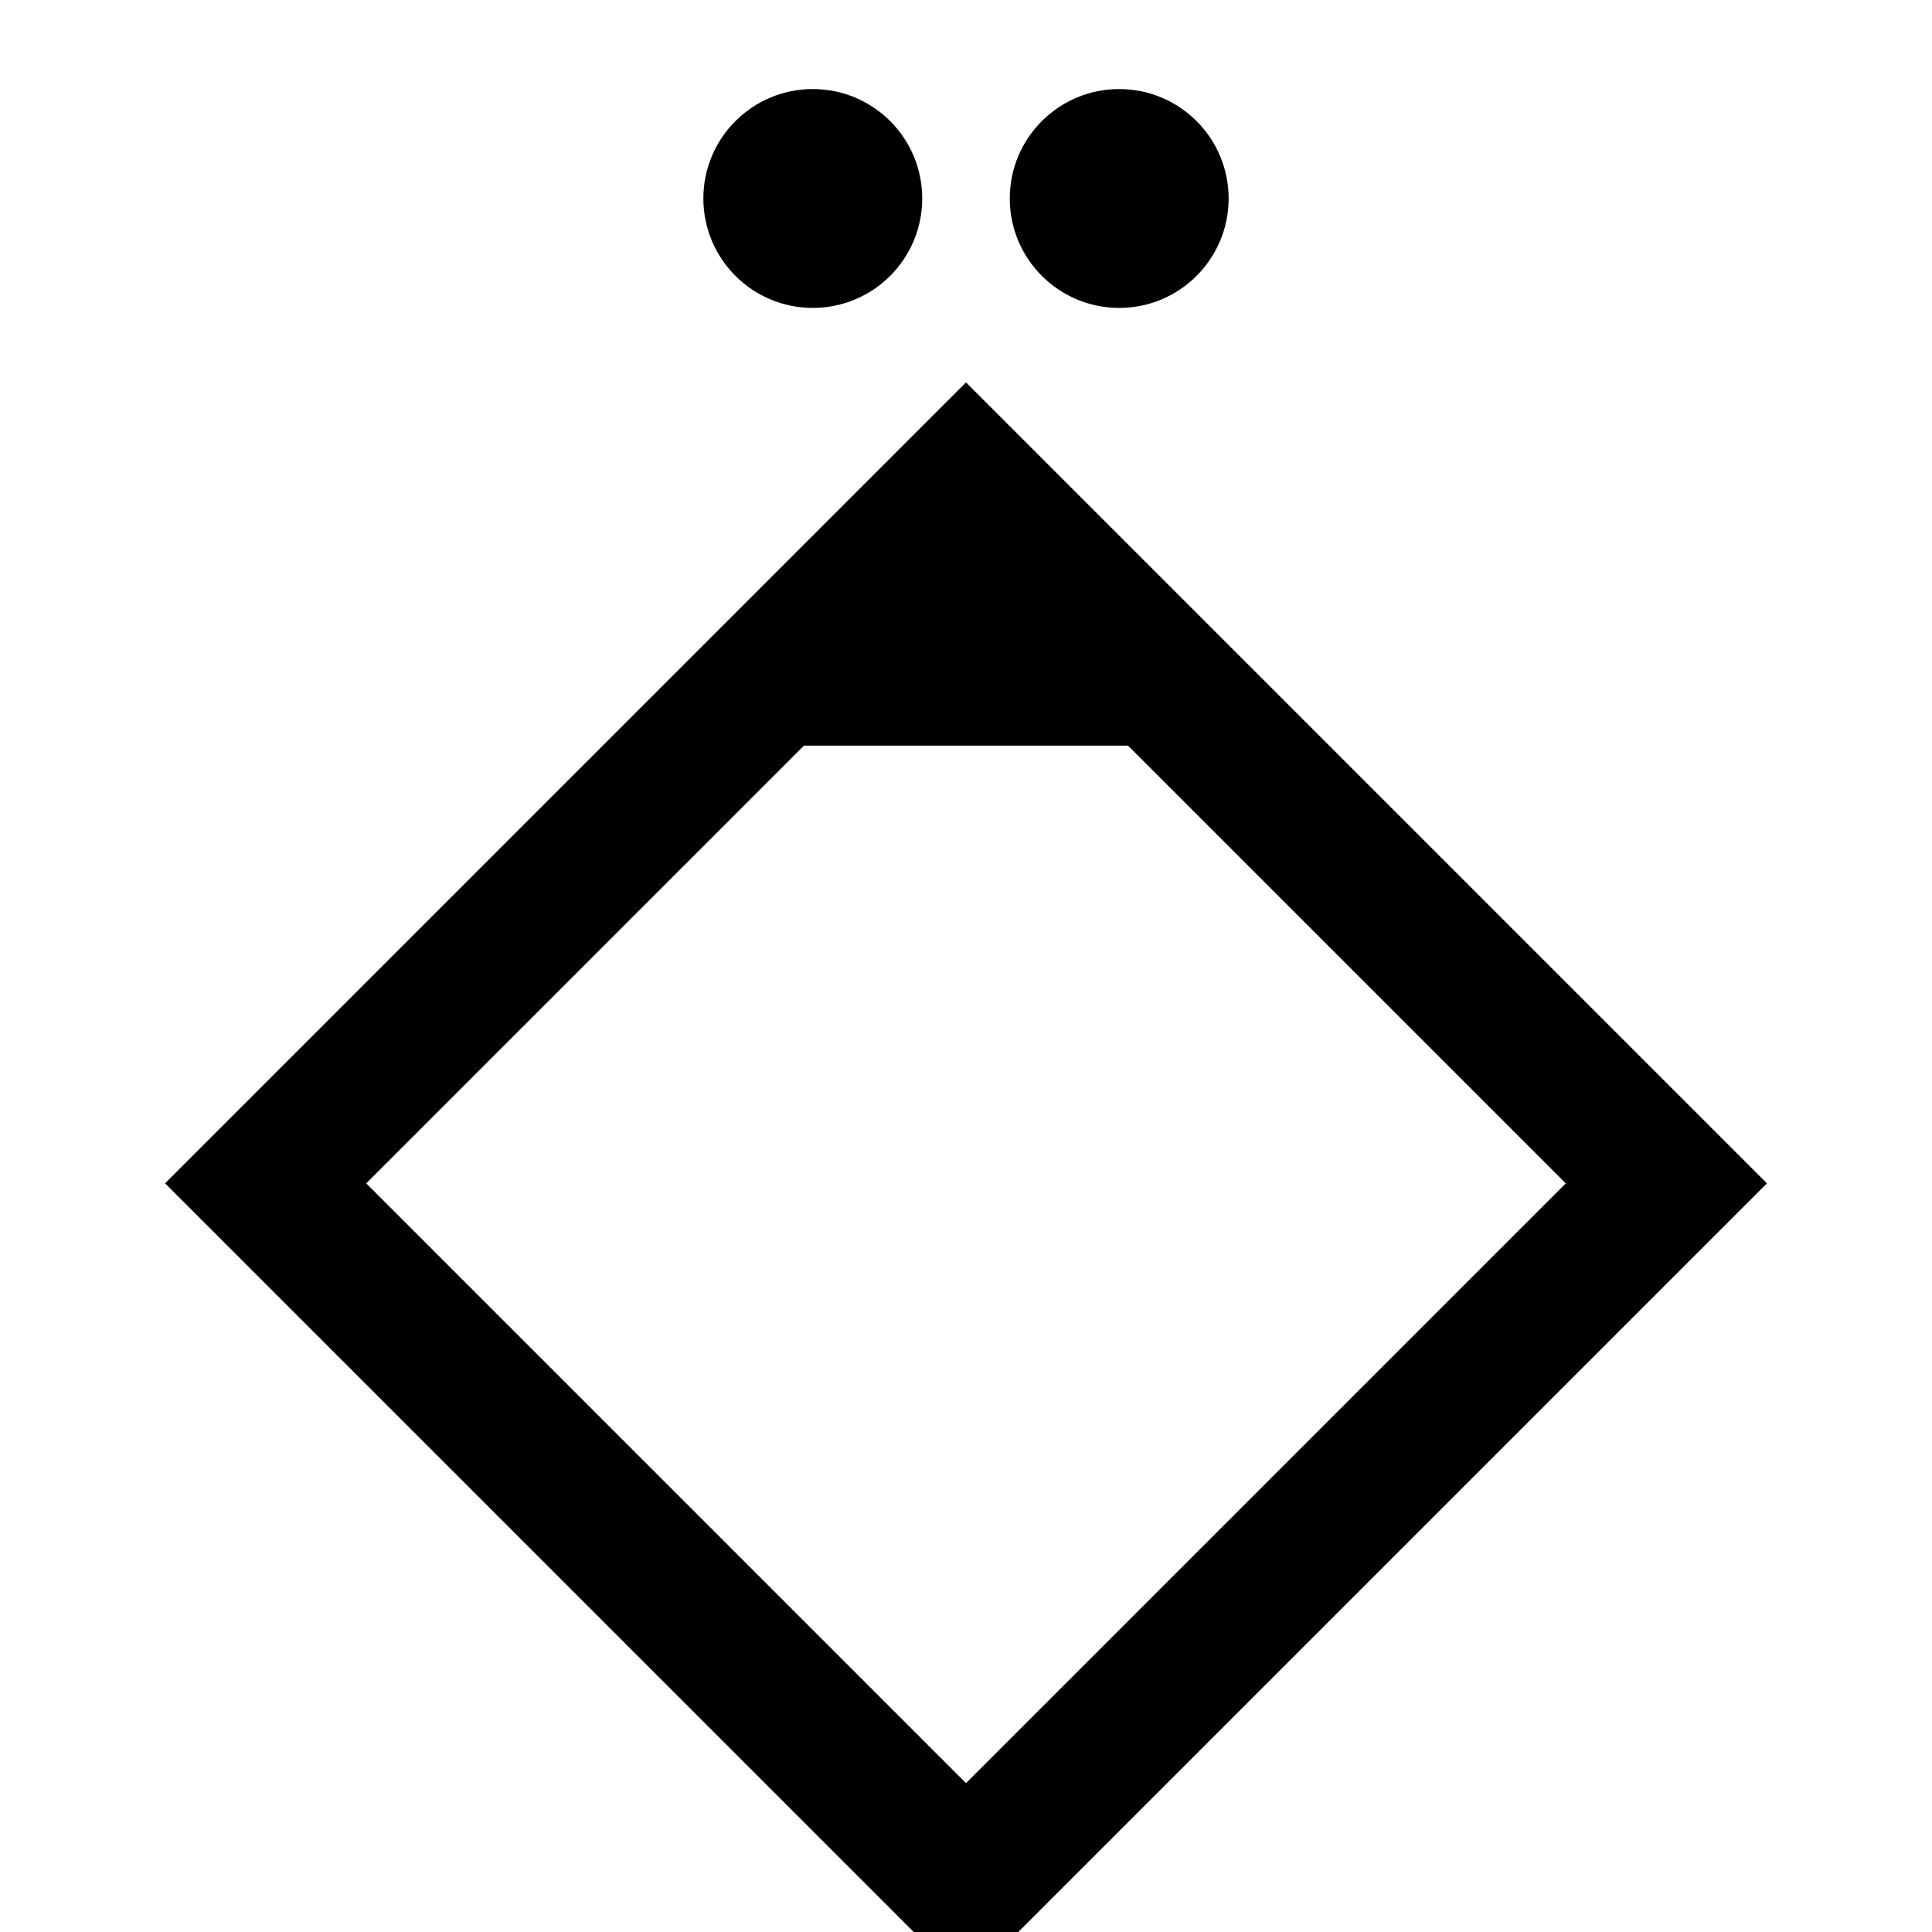
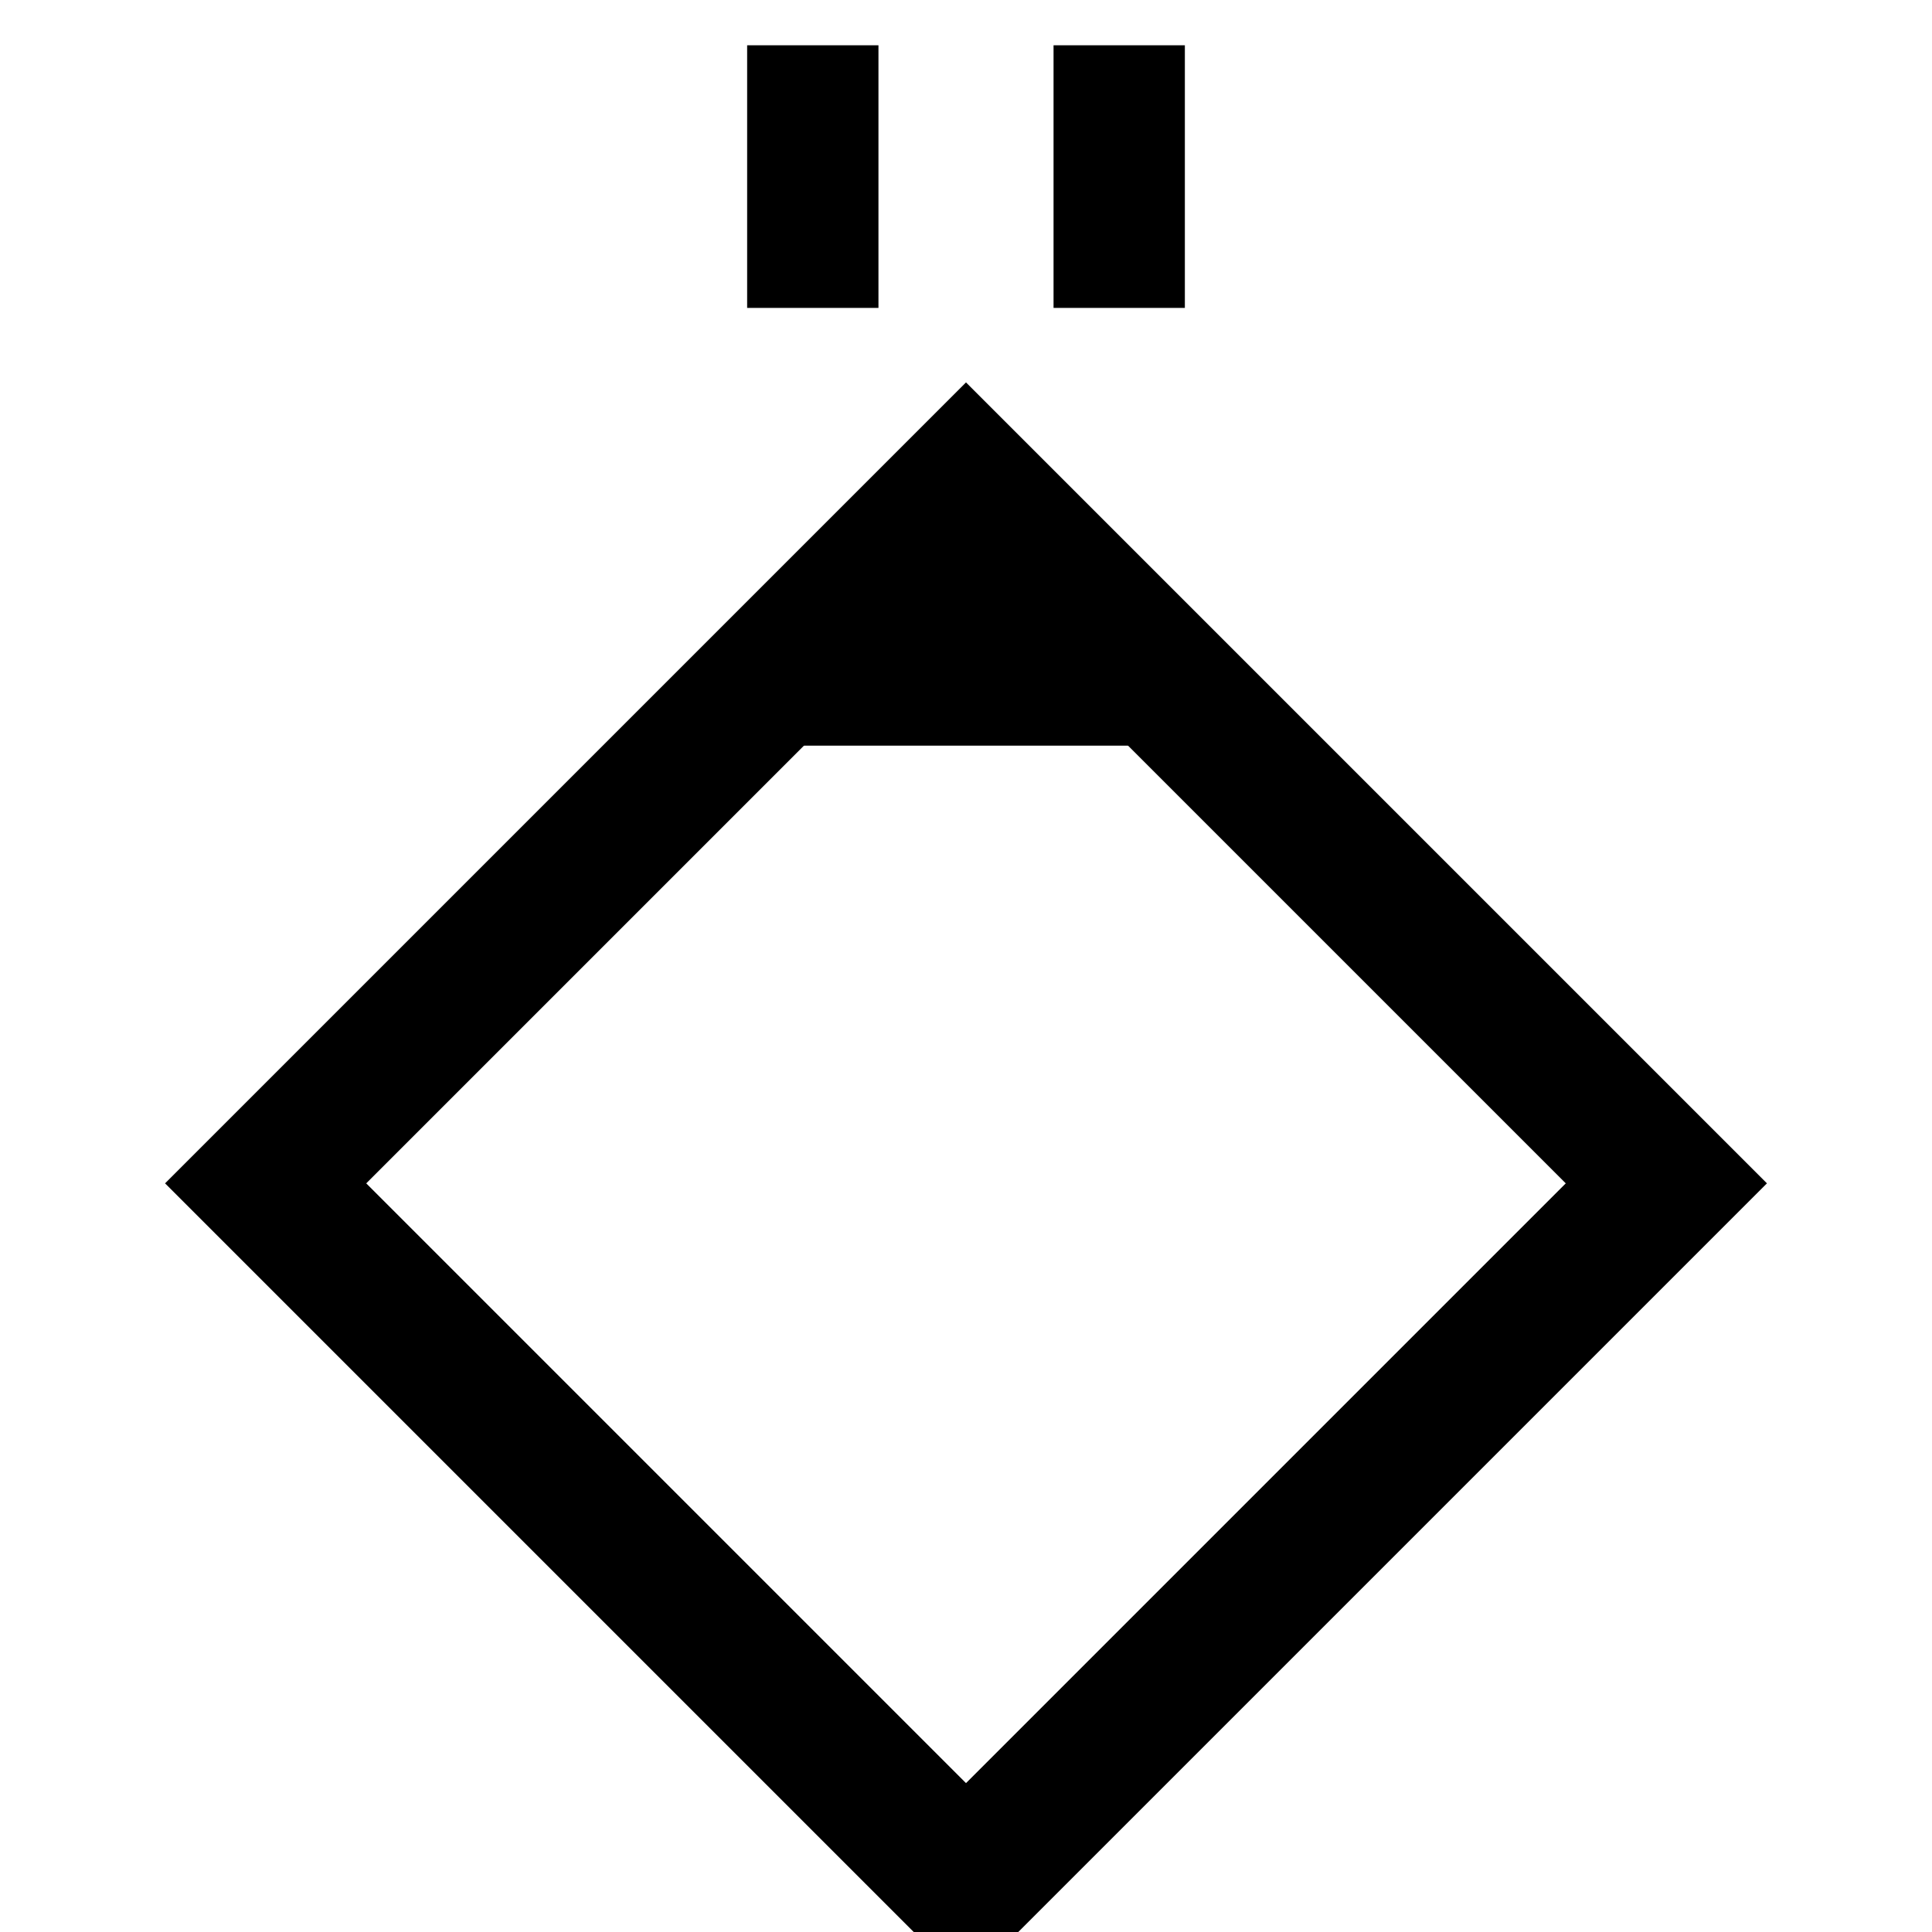
<svg xmlns="http://www.w3.org/2000/svg" width="256" height="256" viewBox="0 0 256 256">
  <g transform="translate(-57.6,-28.8) scale(1.45)" fill="#000000">
    <path d="M64,128 L128,64 L192,128 L128,192 Z" fill="none" stroke="#000000" stroke-width="13" stroke-linejoin="miter" />
    <path d="M128,64 L152,88 L104,88 Z" />
-     <circle cx="114" cy="38" r="10" />
-     <circle cx="142" cy="38" r="10" />
+     <rect x="108" y="24" width="12" height="24" />
+     <rect x="136" y="24" width="12" height="24" />
  </g>
</svg>
